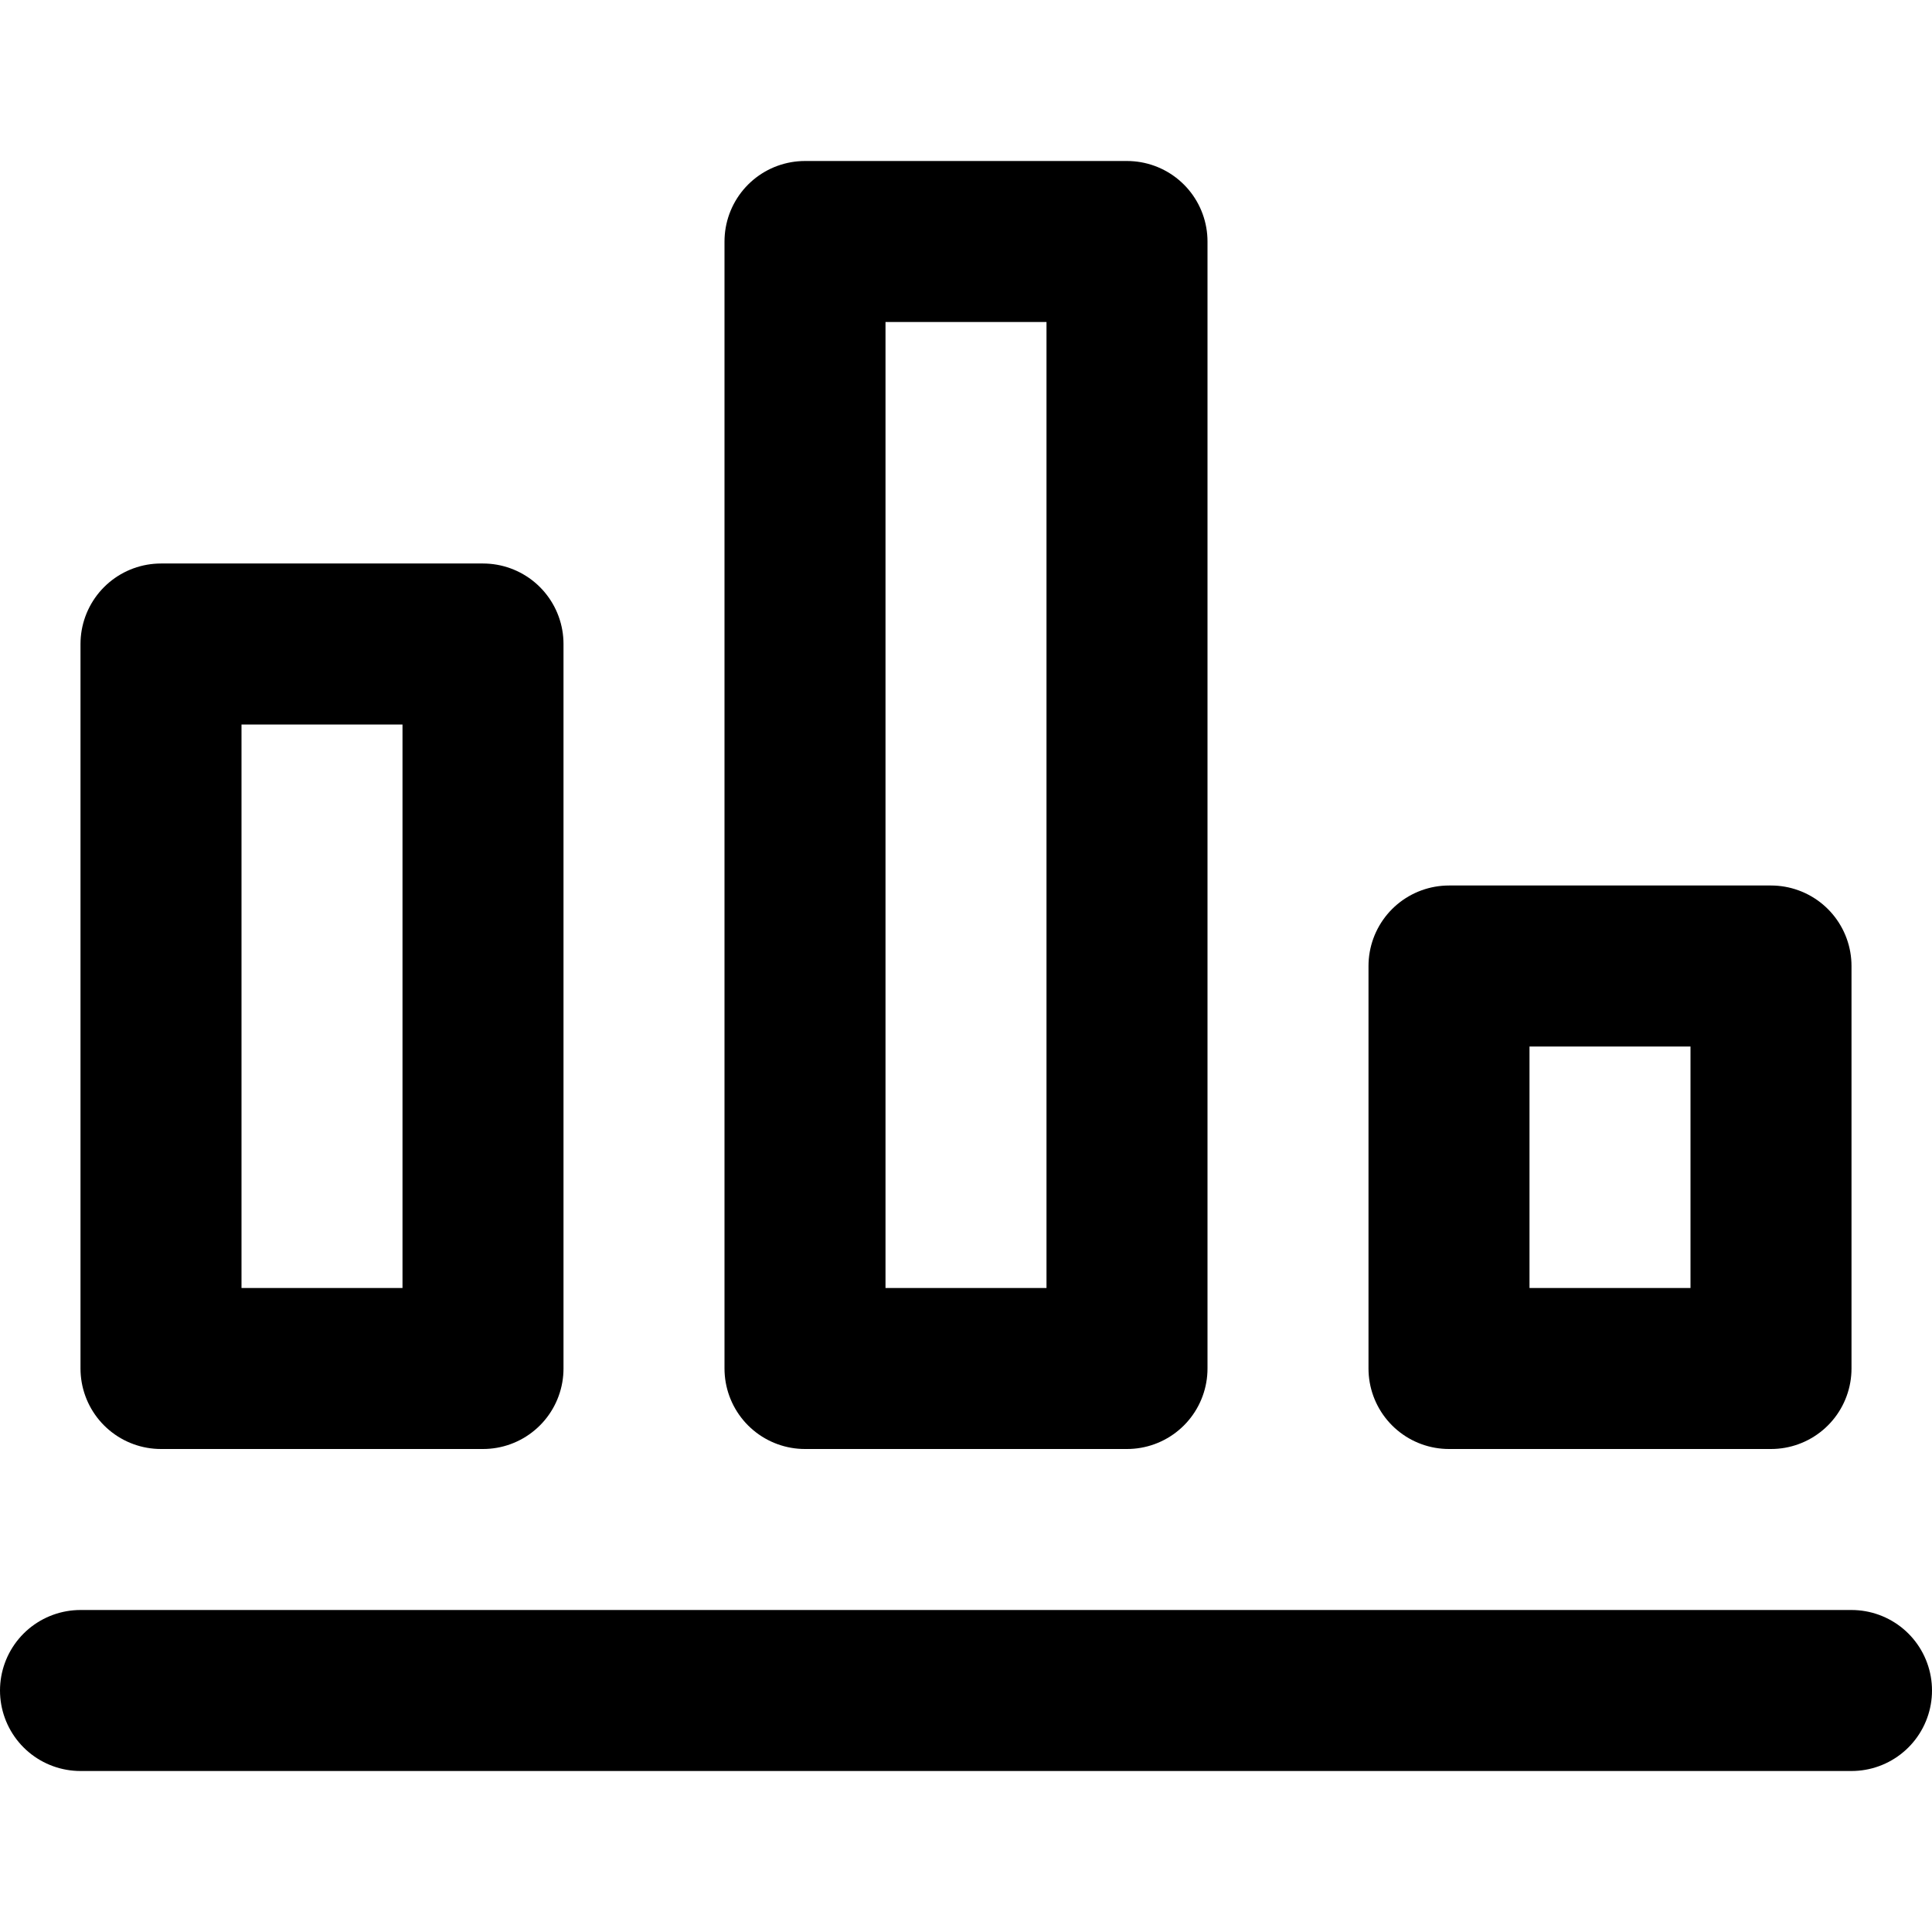
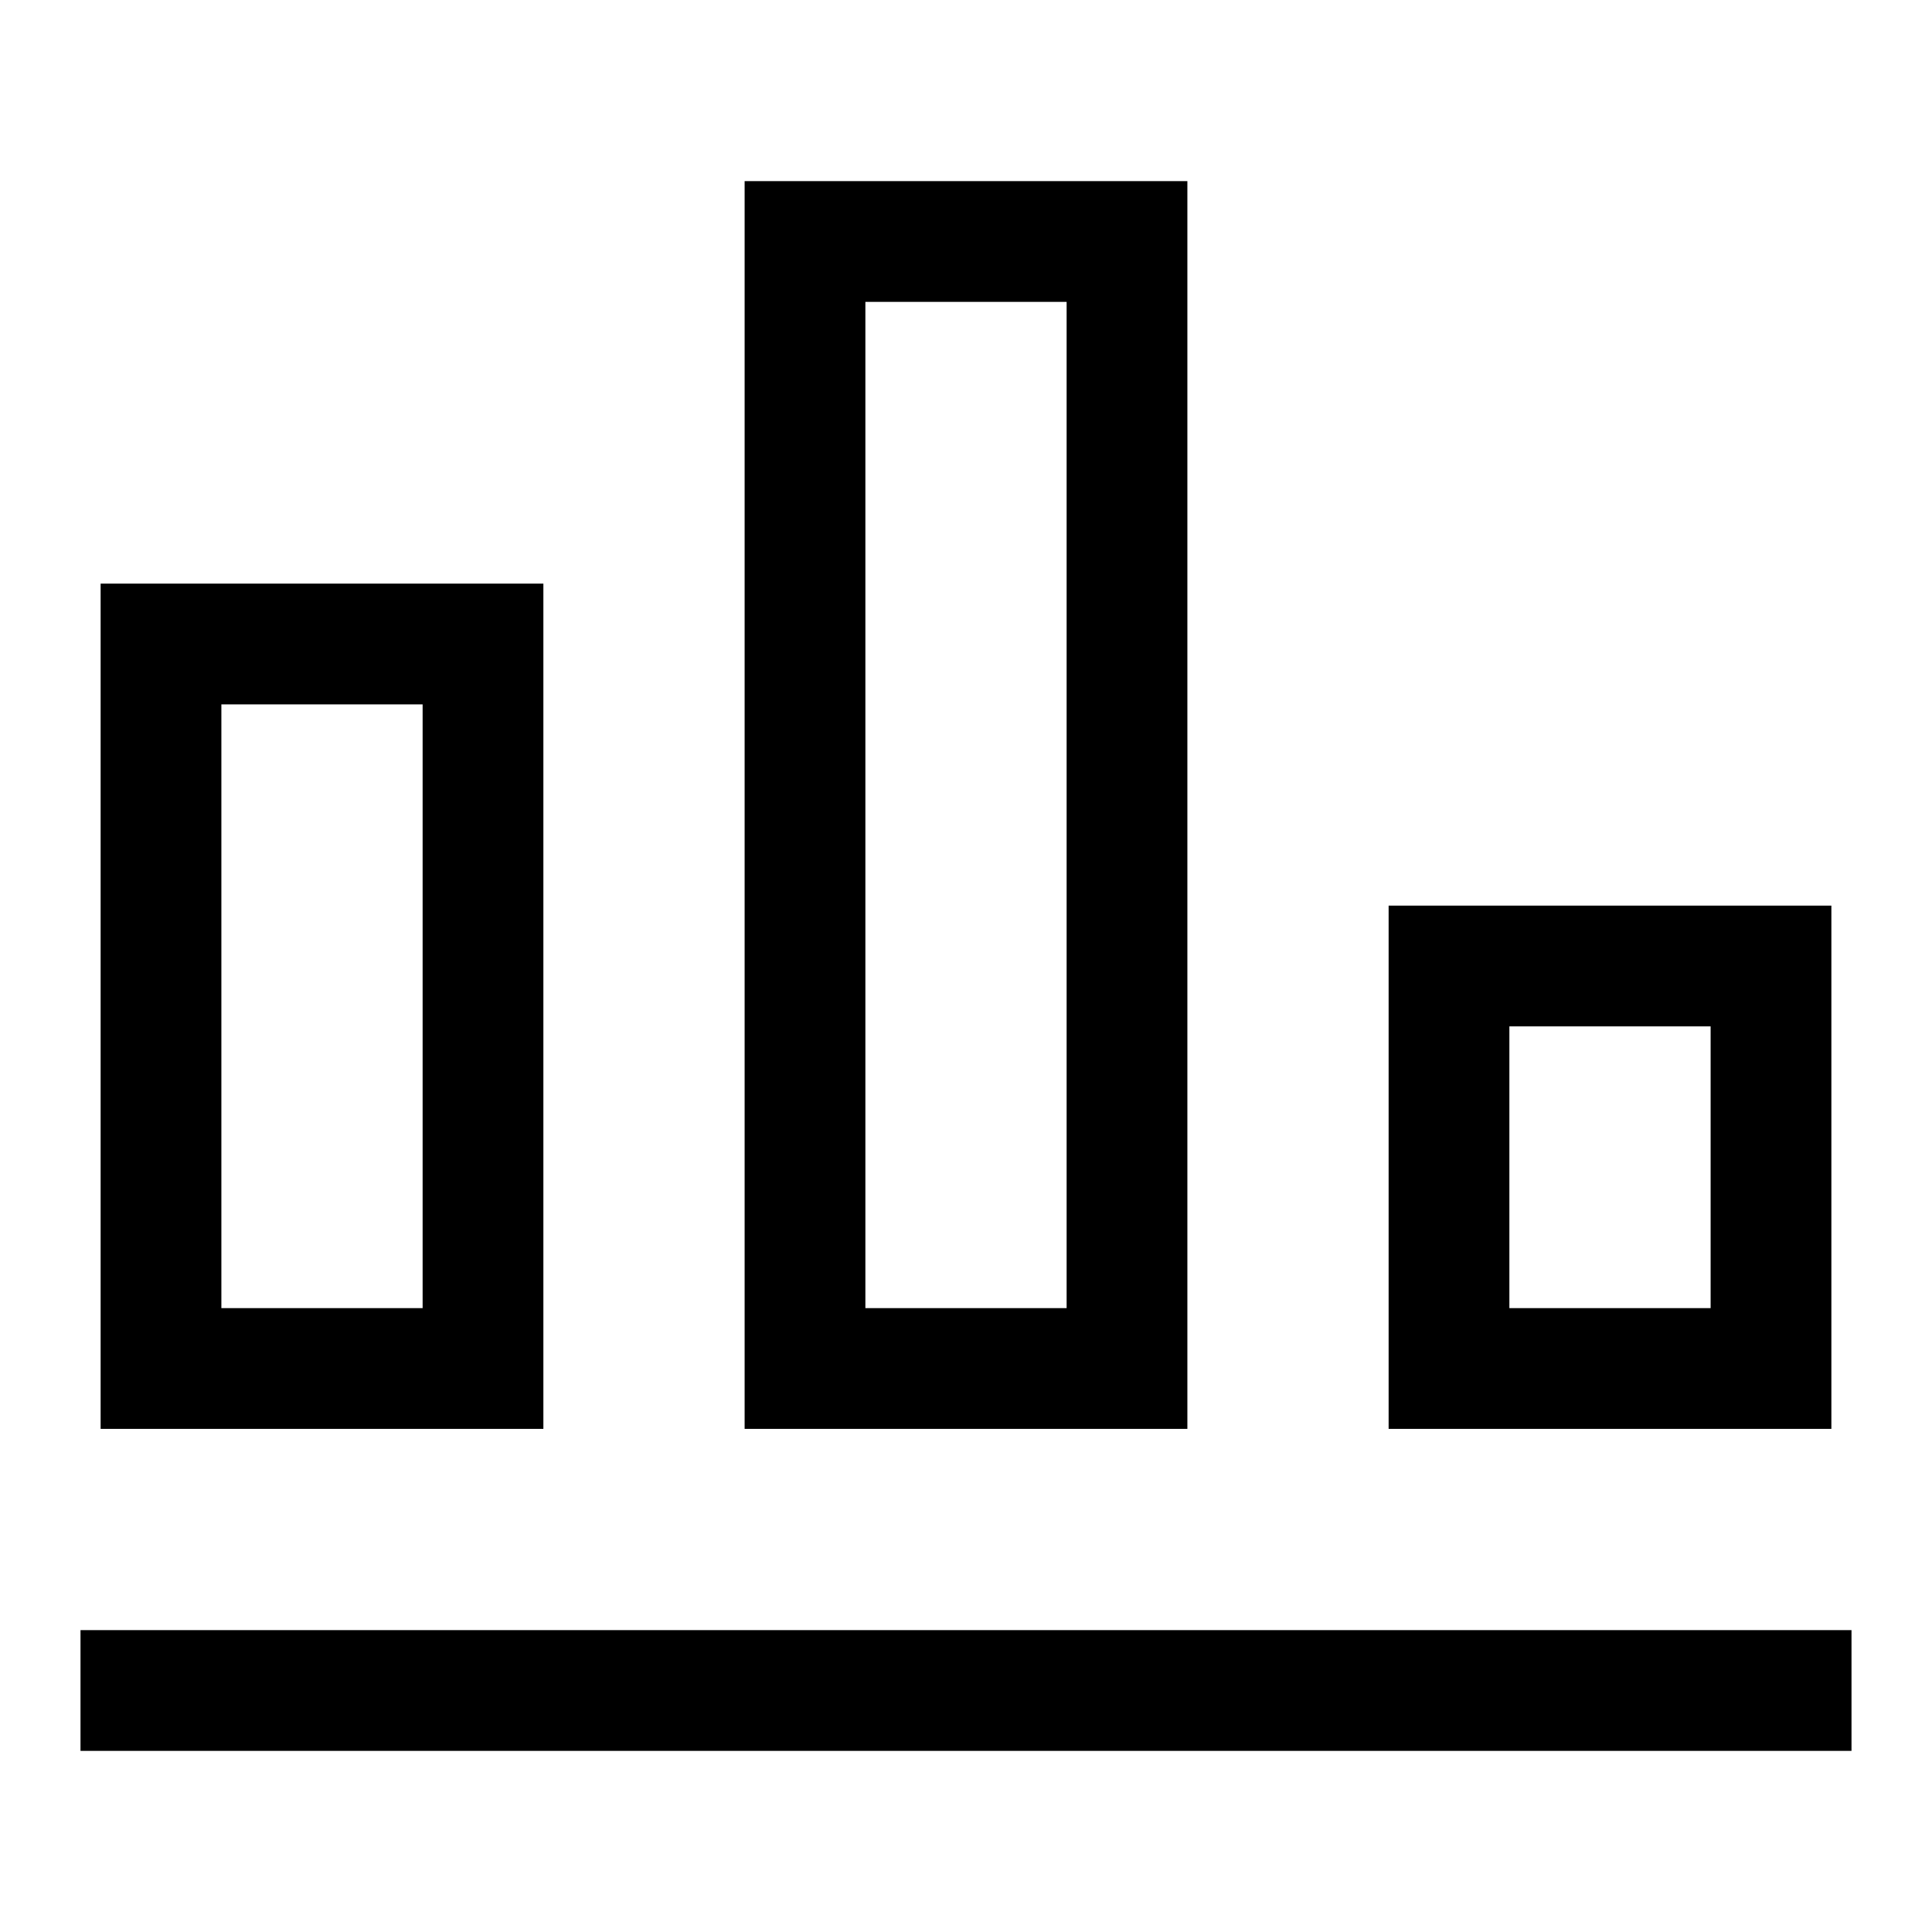
<svg xmlns="http://www.w3.org/2000/svg" width="24" height="24" viewBox="0 0 24 24">
-   <path d="M1 21h22M6 8H2v9h4V8Zm8-5h-4v14h4V3Zm8 9h-4v5h4v-5Z" stroke="#000" stroke-width="2" stroke-linecap="round" stroke-linejoin="round" fill="transparent" />
+   <path d="M1 21h22M6 8H2v9h4V8Zm8-5h-4v14h4V3Zm8 9h-4v5h4v-5Z" fill="transparent" stroke="currentColor" stroke-width="1.5" />
</svg>
